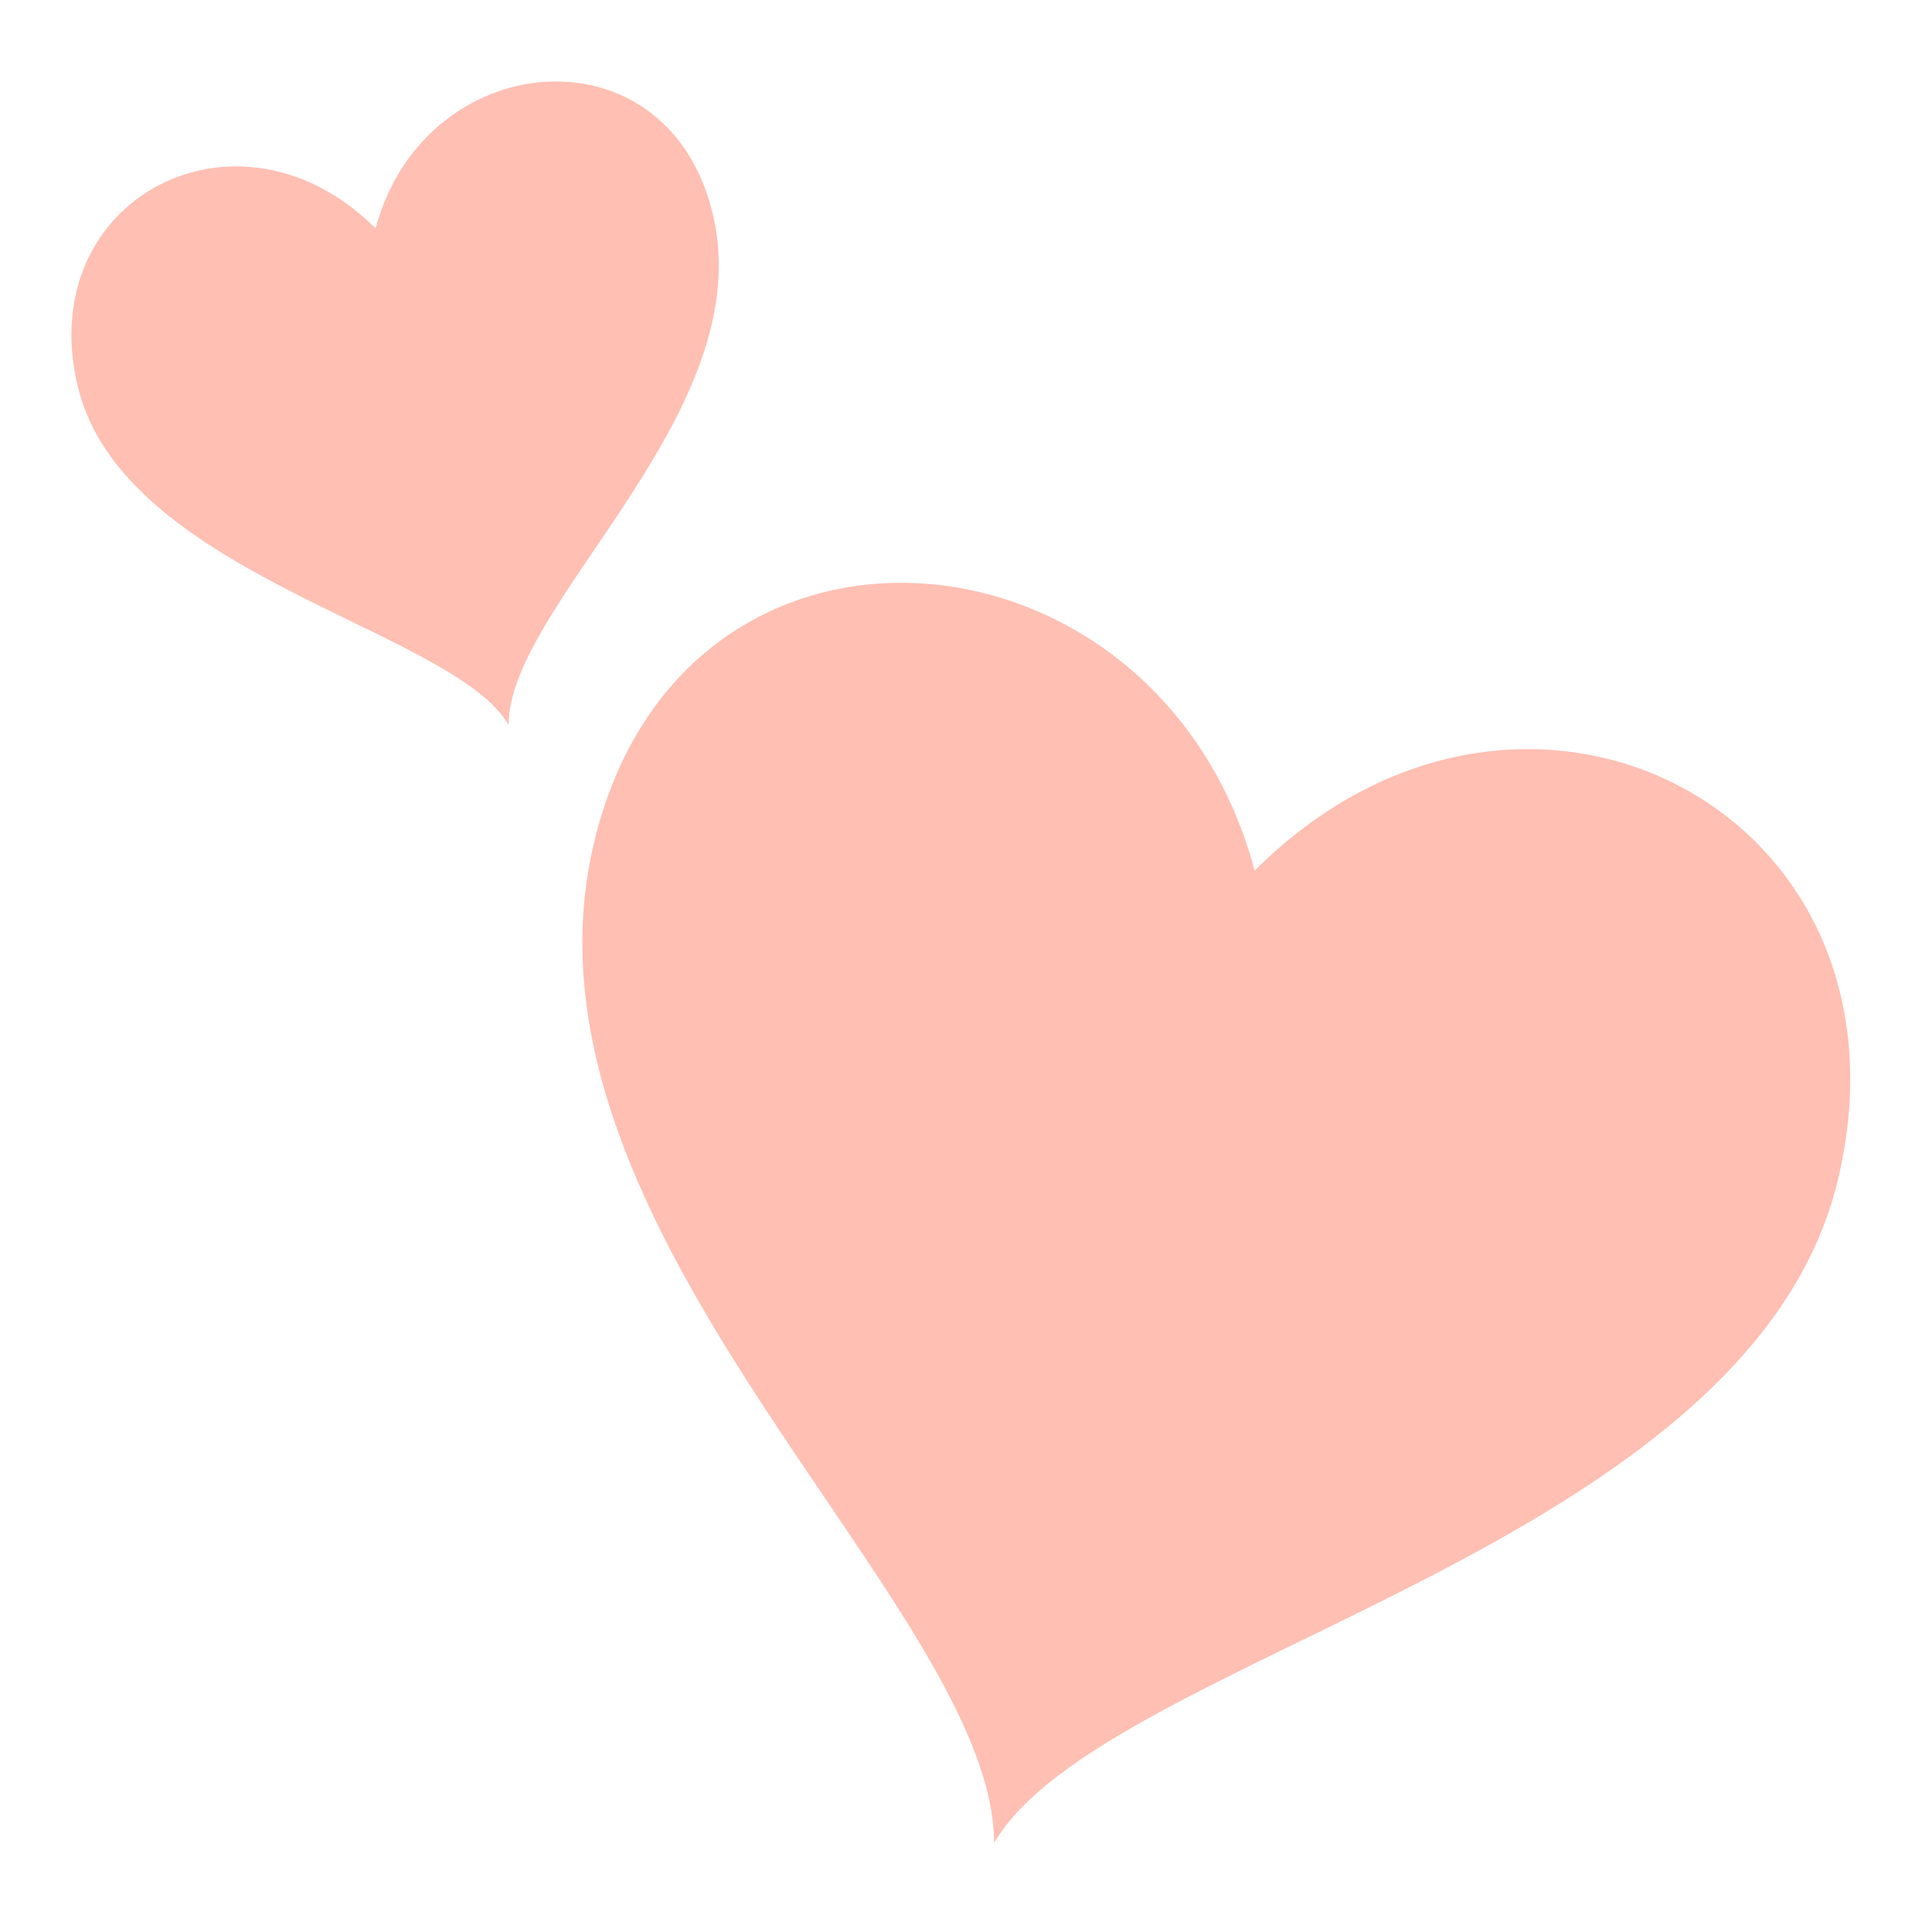
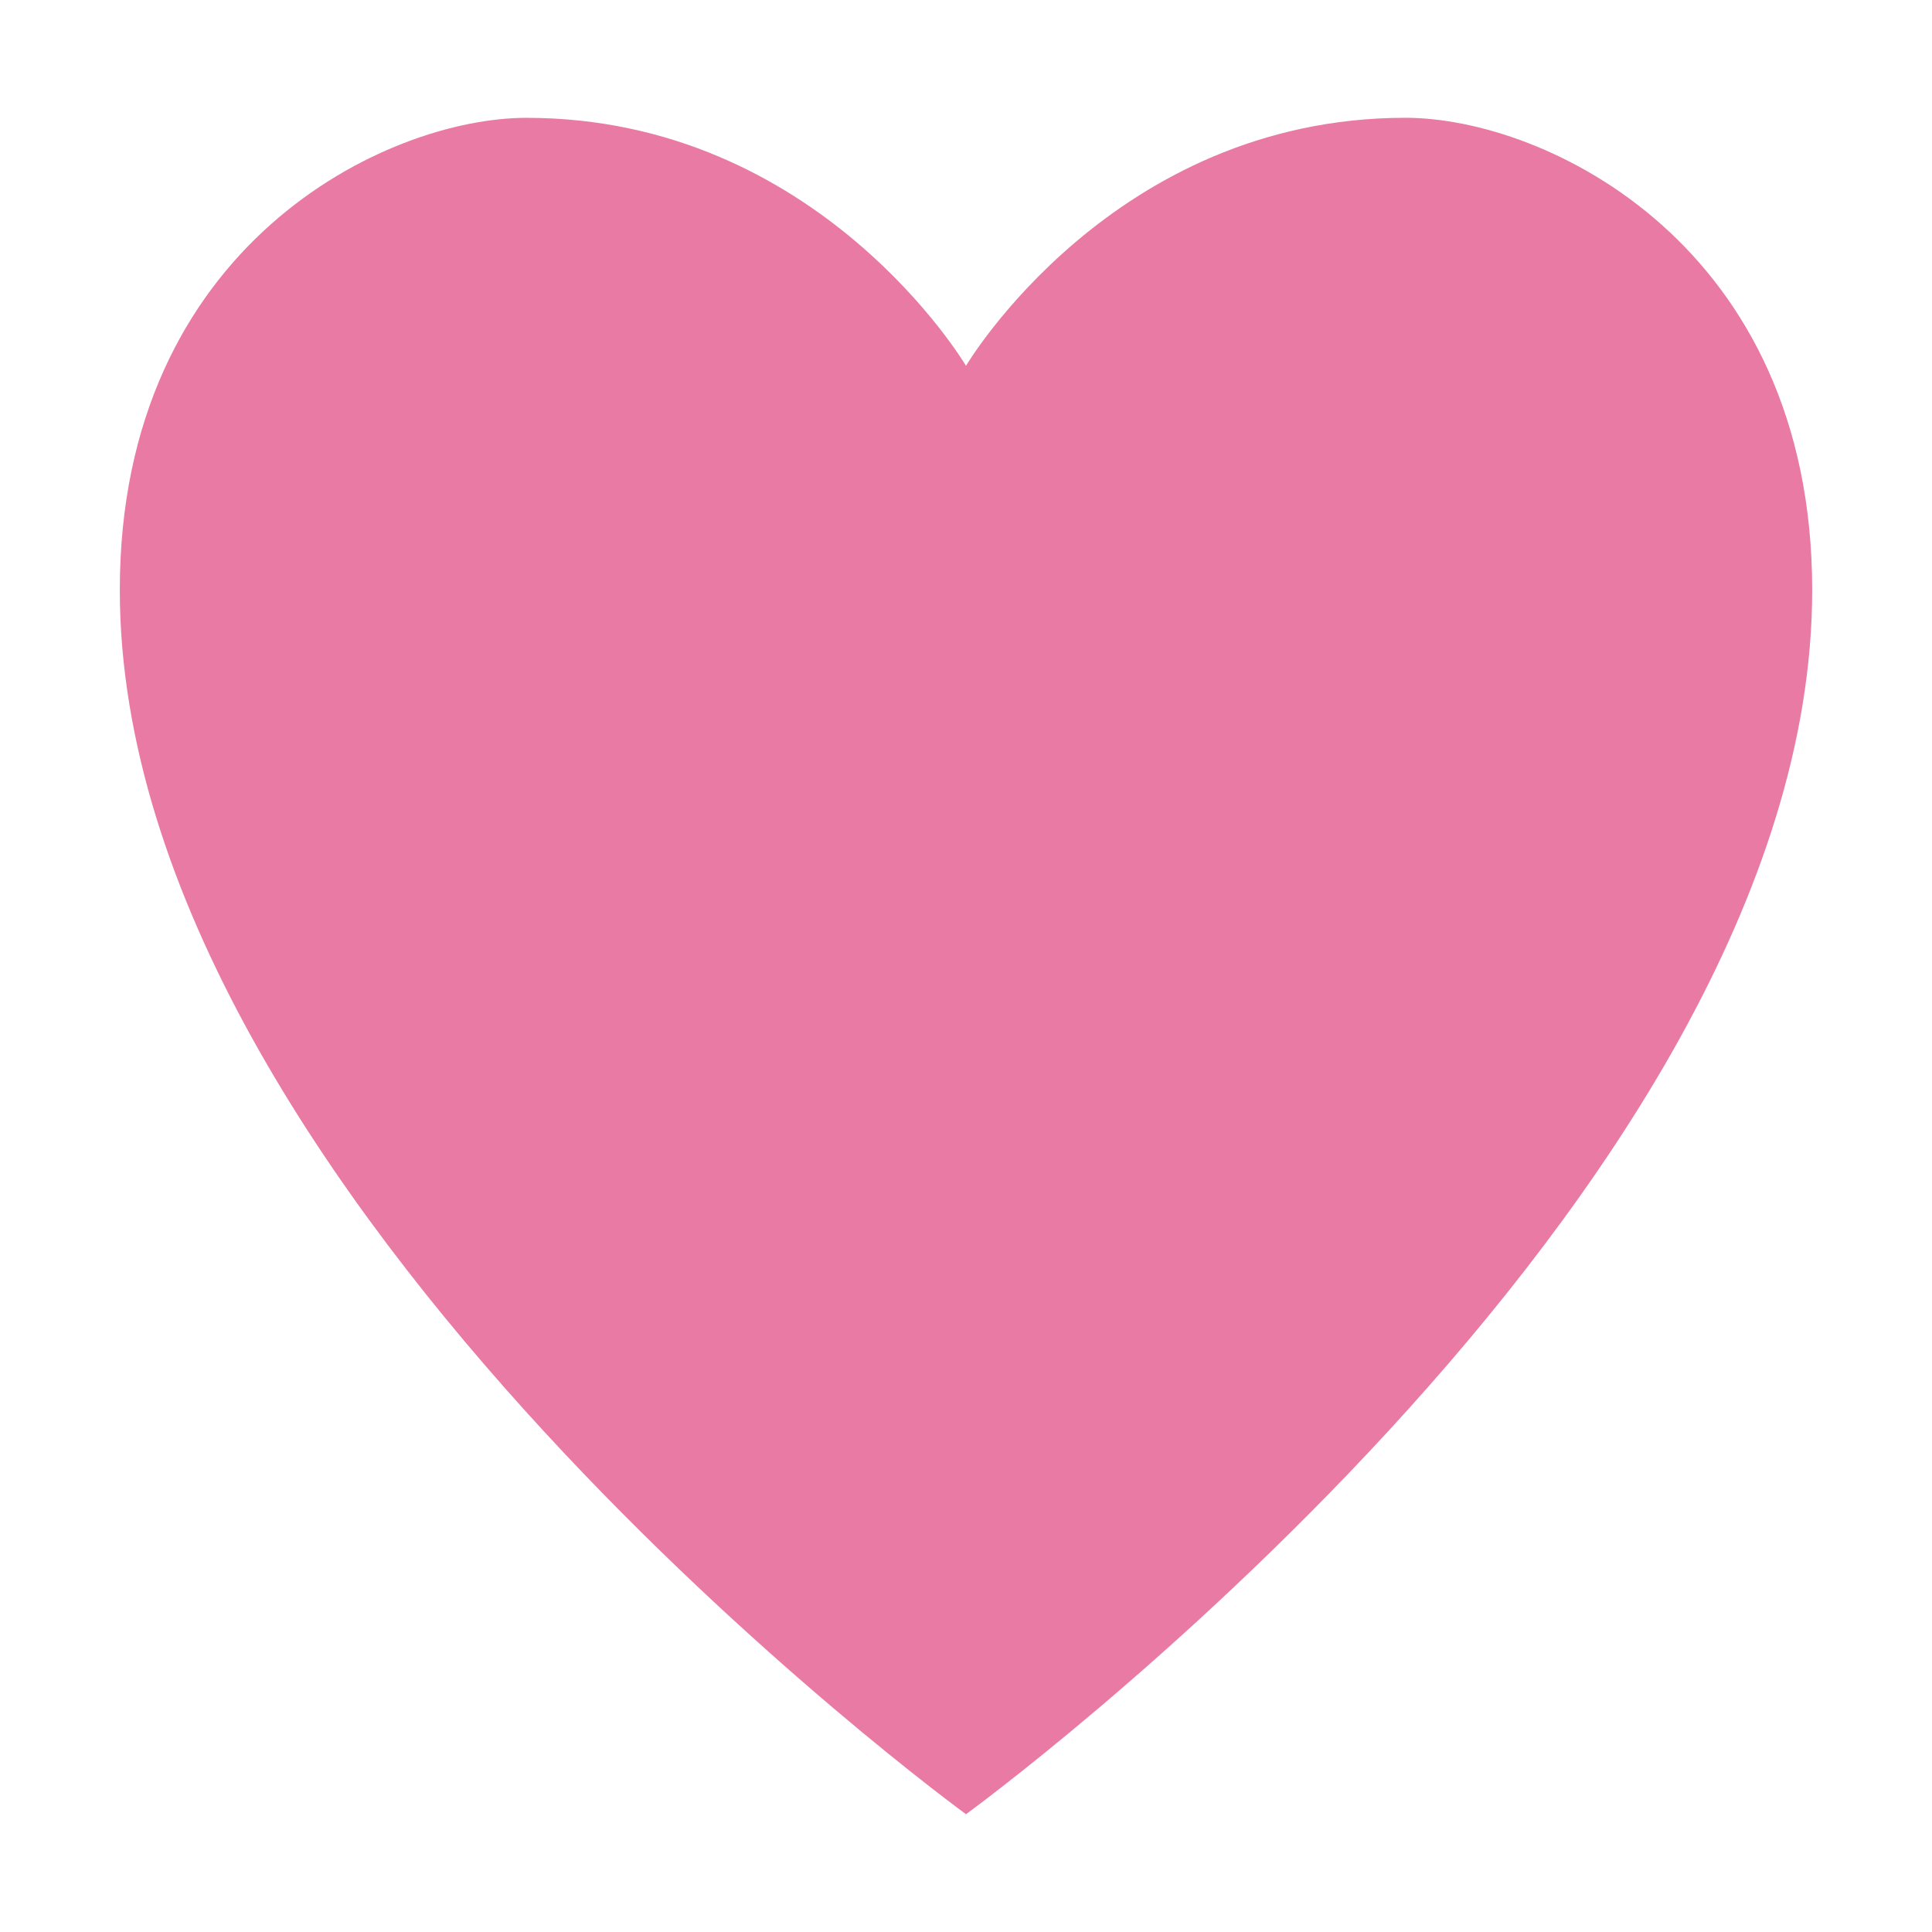
- <svg xmlns="http://www.w3.org/2000/svg" id="icon" viewBox="0 0 512 512" width="512" height="512" fill="#ffbfb3" fill-opacity="1">
-   <g transform="translate(0,0)" style="touch-action: none;">
-     <path d="M146.47 21.594c-19.843.39-40.255 13.992-46.94 38.937-36.28-36.277-90.65-8.066-79 41.595 11.826 50.403 99.55 64.537 114.25 90 0-32.133 66.5-82.522 54.19-135.125-5.728-24.468-23.862-35.773-42.5-35.406zM237 154.47c-35.243.73-68.834 22.932-79.688 69.31C133.202 326.807 263.438 425.5 263.438 488.44c28.8-49.877 200.592-77.563 223.75-176.282 22.82-97.274-83.624-152.5-154.687-81.437-13.49-50.343-55.558-77.08-95.5-76.25z" />
+ <svg xmlns="http://www.w3.org/2000/svg" viewBox="0 0 512 512" style="height: 512px; width: 512px;">
+   <g class="" transform="translate(0,0)" style="">
+     <path d="M480.25 156.355c0 161.24-224.25 324.43-224.25 324.43S31.75 317.595 31.75 156.355c0-91.41 70.63-125.13 107.77-125.13 77.65 0 116.48 65.72 116.48 65.72s38.83-65.73 116.48-65.73c37.14.01 107.77 33.72 107.77 125.14z" fill="#e97aa4" fill-opacity="1" />
  </g>
</svg>
